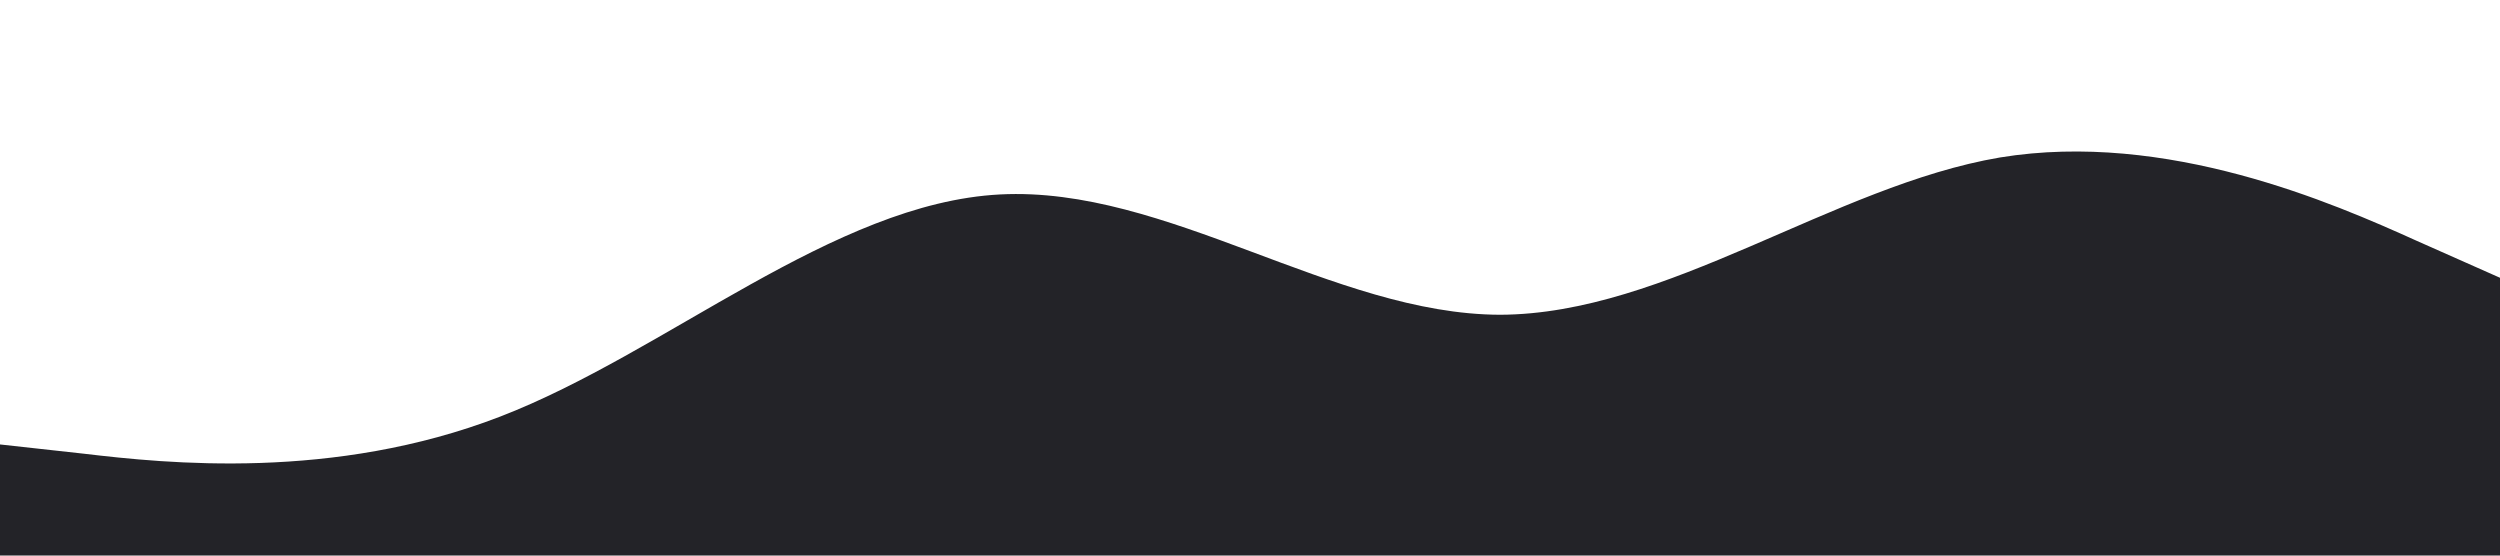
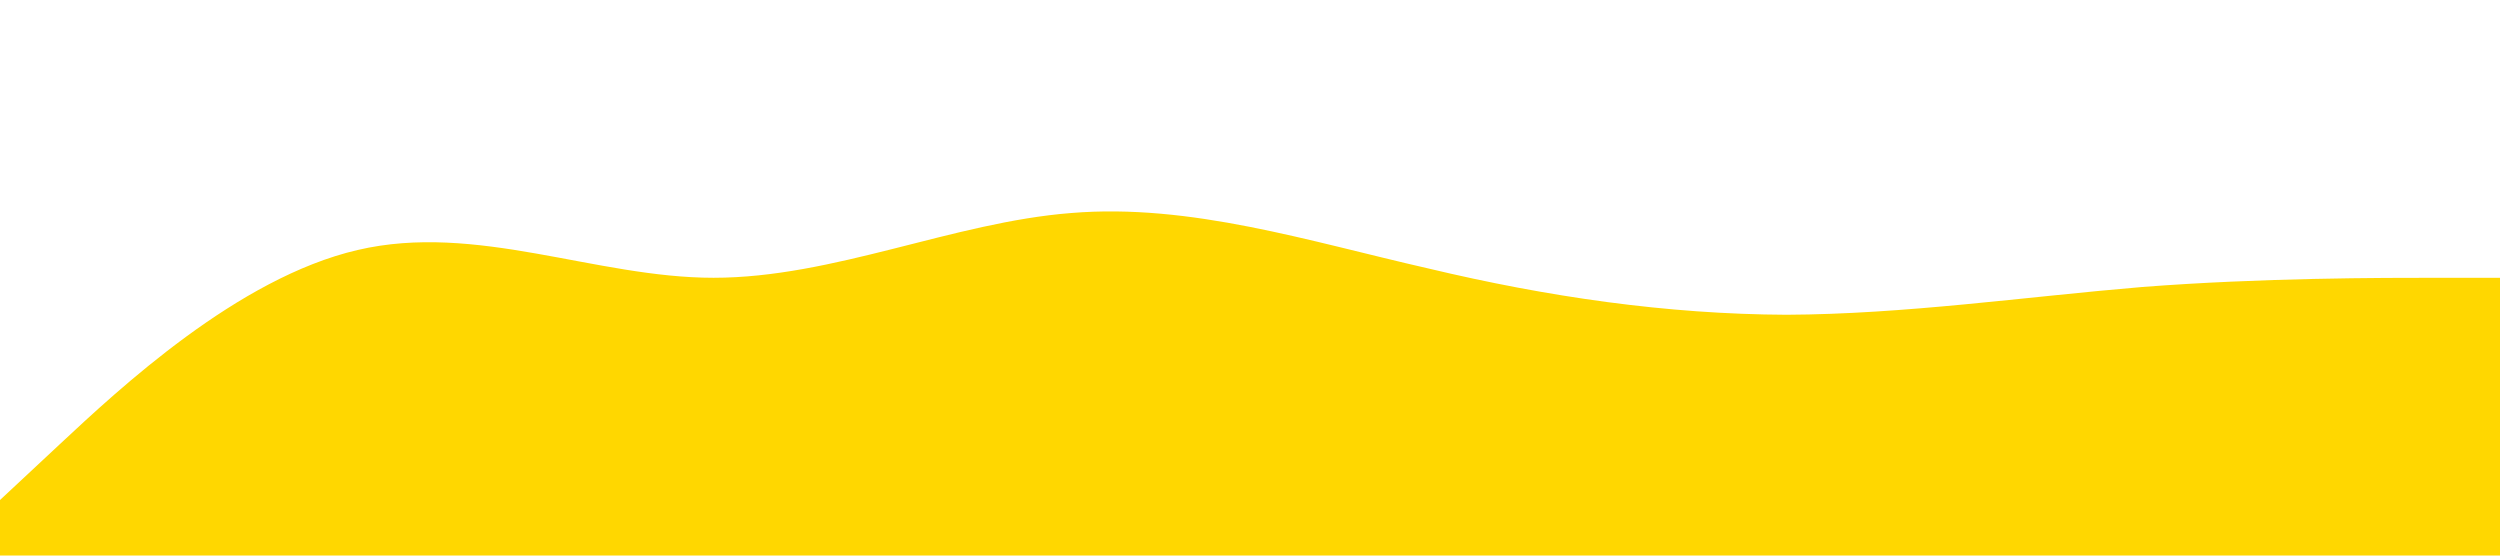
<svg xmlns="http://www.w3.org/2000/svg" viewBox="0 0 1440 320">
-   <path fill="#232328" fill-opacity="1" d="M0,256L48,261.3C96,267,192,277,288,240C384,203,480,117,576,112C672,107,768,181,864,181.3C960,181,1056,107,1152,90.7C1248,75,1344,117,1392,138.7L1440,160L1440,320L1392,320C1344,320,1248,320,1152,320C1056,320,960,320,864,320C768,320,672,320,576,320C480,320,384,320,288,320C192,320,96,320,48,320L0,320Z" />
+   <path fill="#ffd700" fill-opacity="1" d="M0,288L34.3,256C68.6,224,137,160,206,144C274.3,128,343,160,411,160C480,160,549,128,617,122.7C685.7,117,754,139,823,154.7C891.4,171,960,181,1029,181.3C1097.1,181,1166,171,1234,165.3C1302.9,160,1371,160,1406,160L1440,160L1440,320L1405.7,320C1371.4,320,1303,320,1234,320C1165.7,320,1097,320,1029,320C960,320,891,320,823,320C754.3,320,686,320,617,320C548.6,320,480,320,411,320C342.9,320,274,320,206,320C137.1,320,69,320,34,320L0,320Z" />
</svg>
